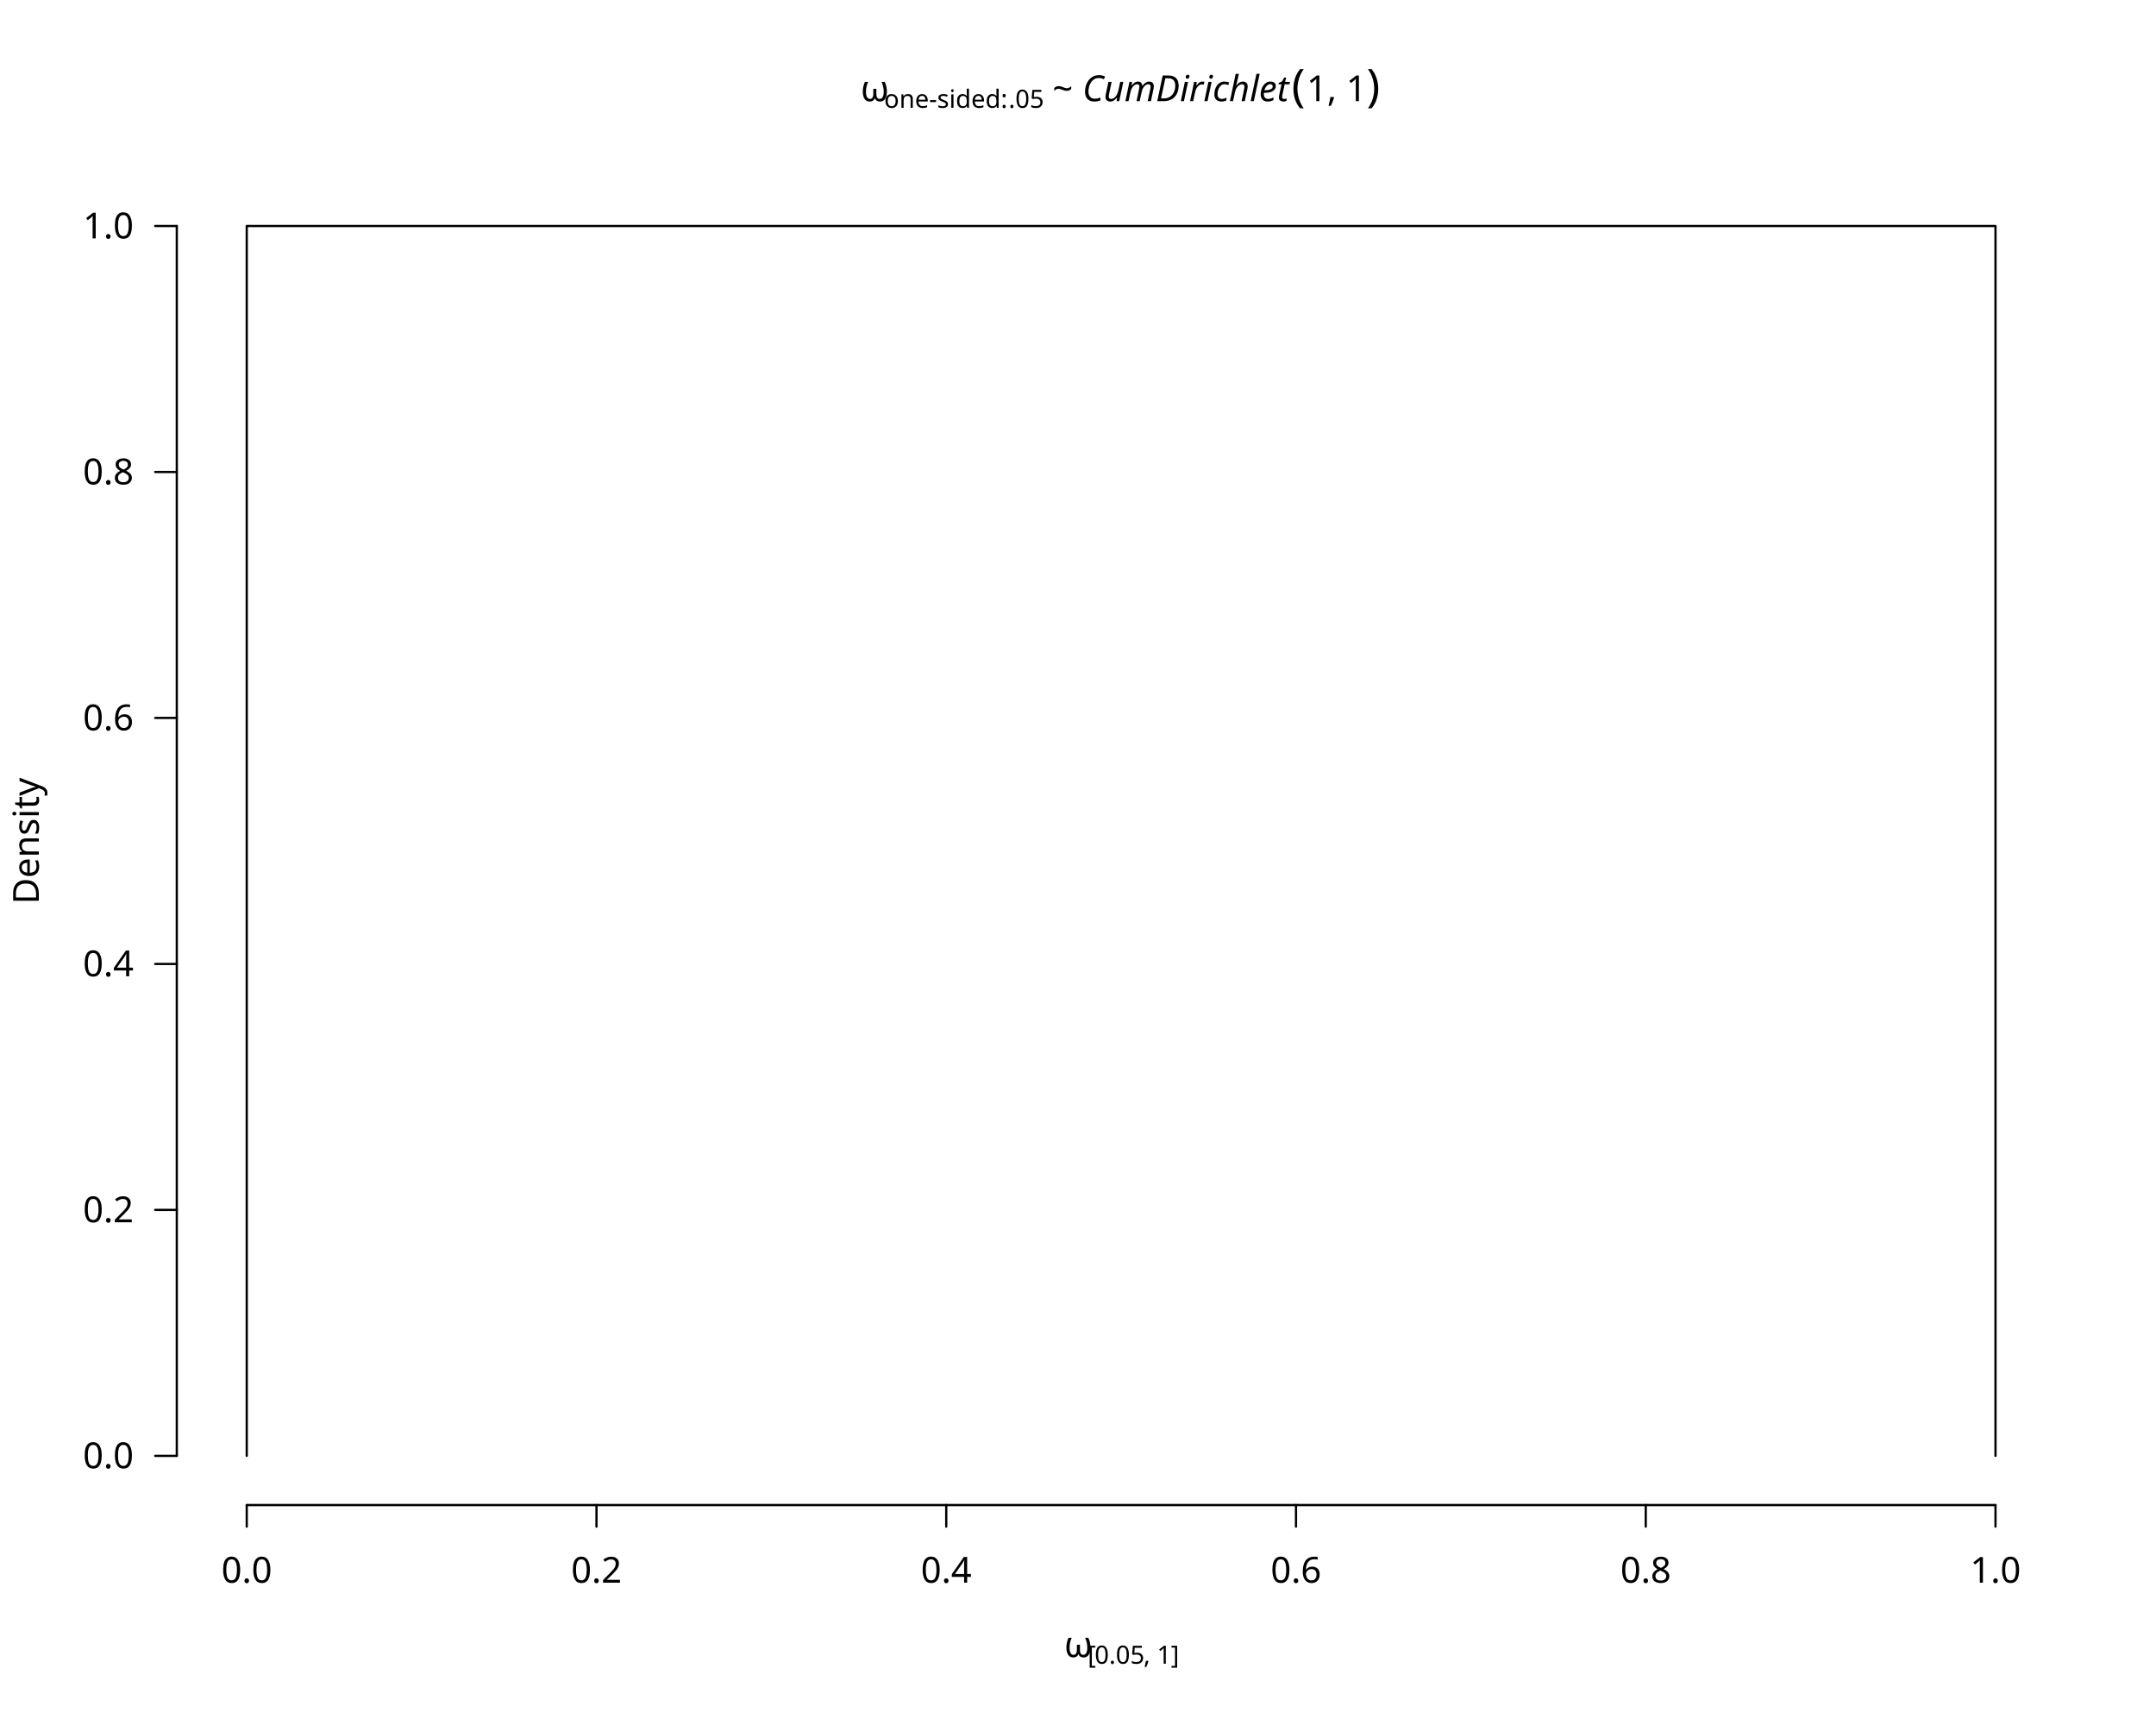
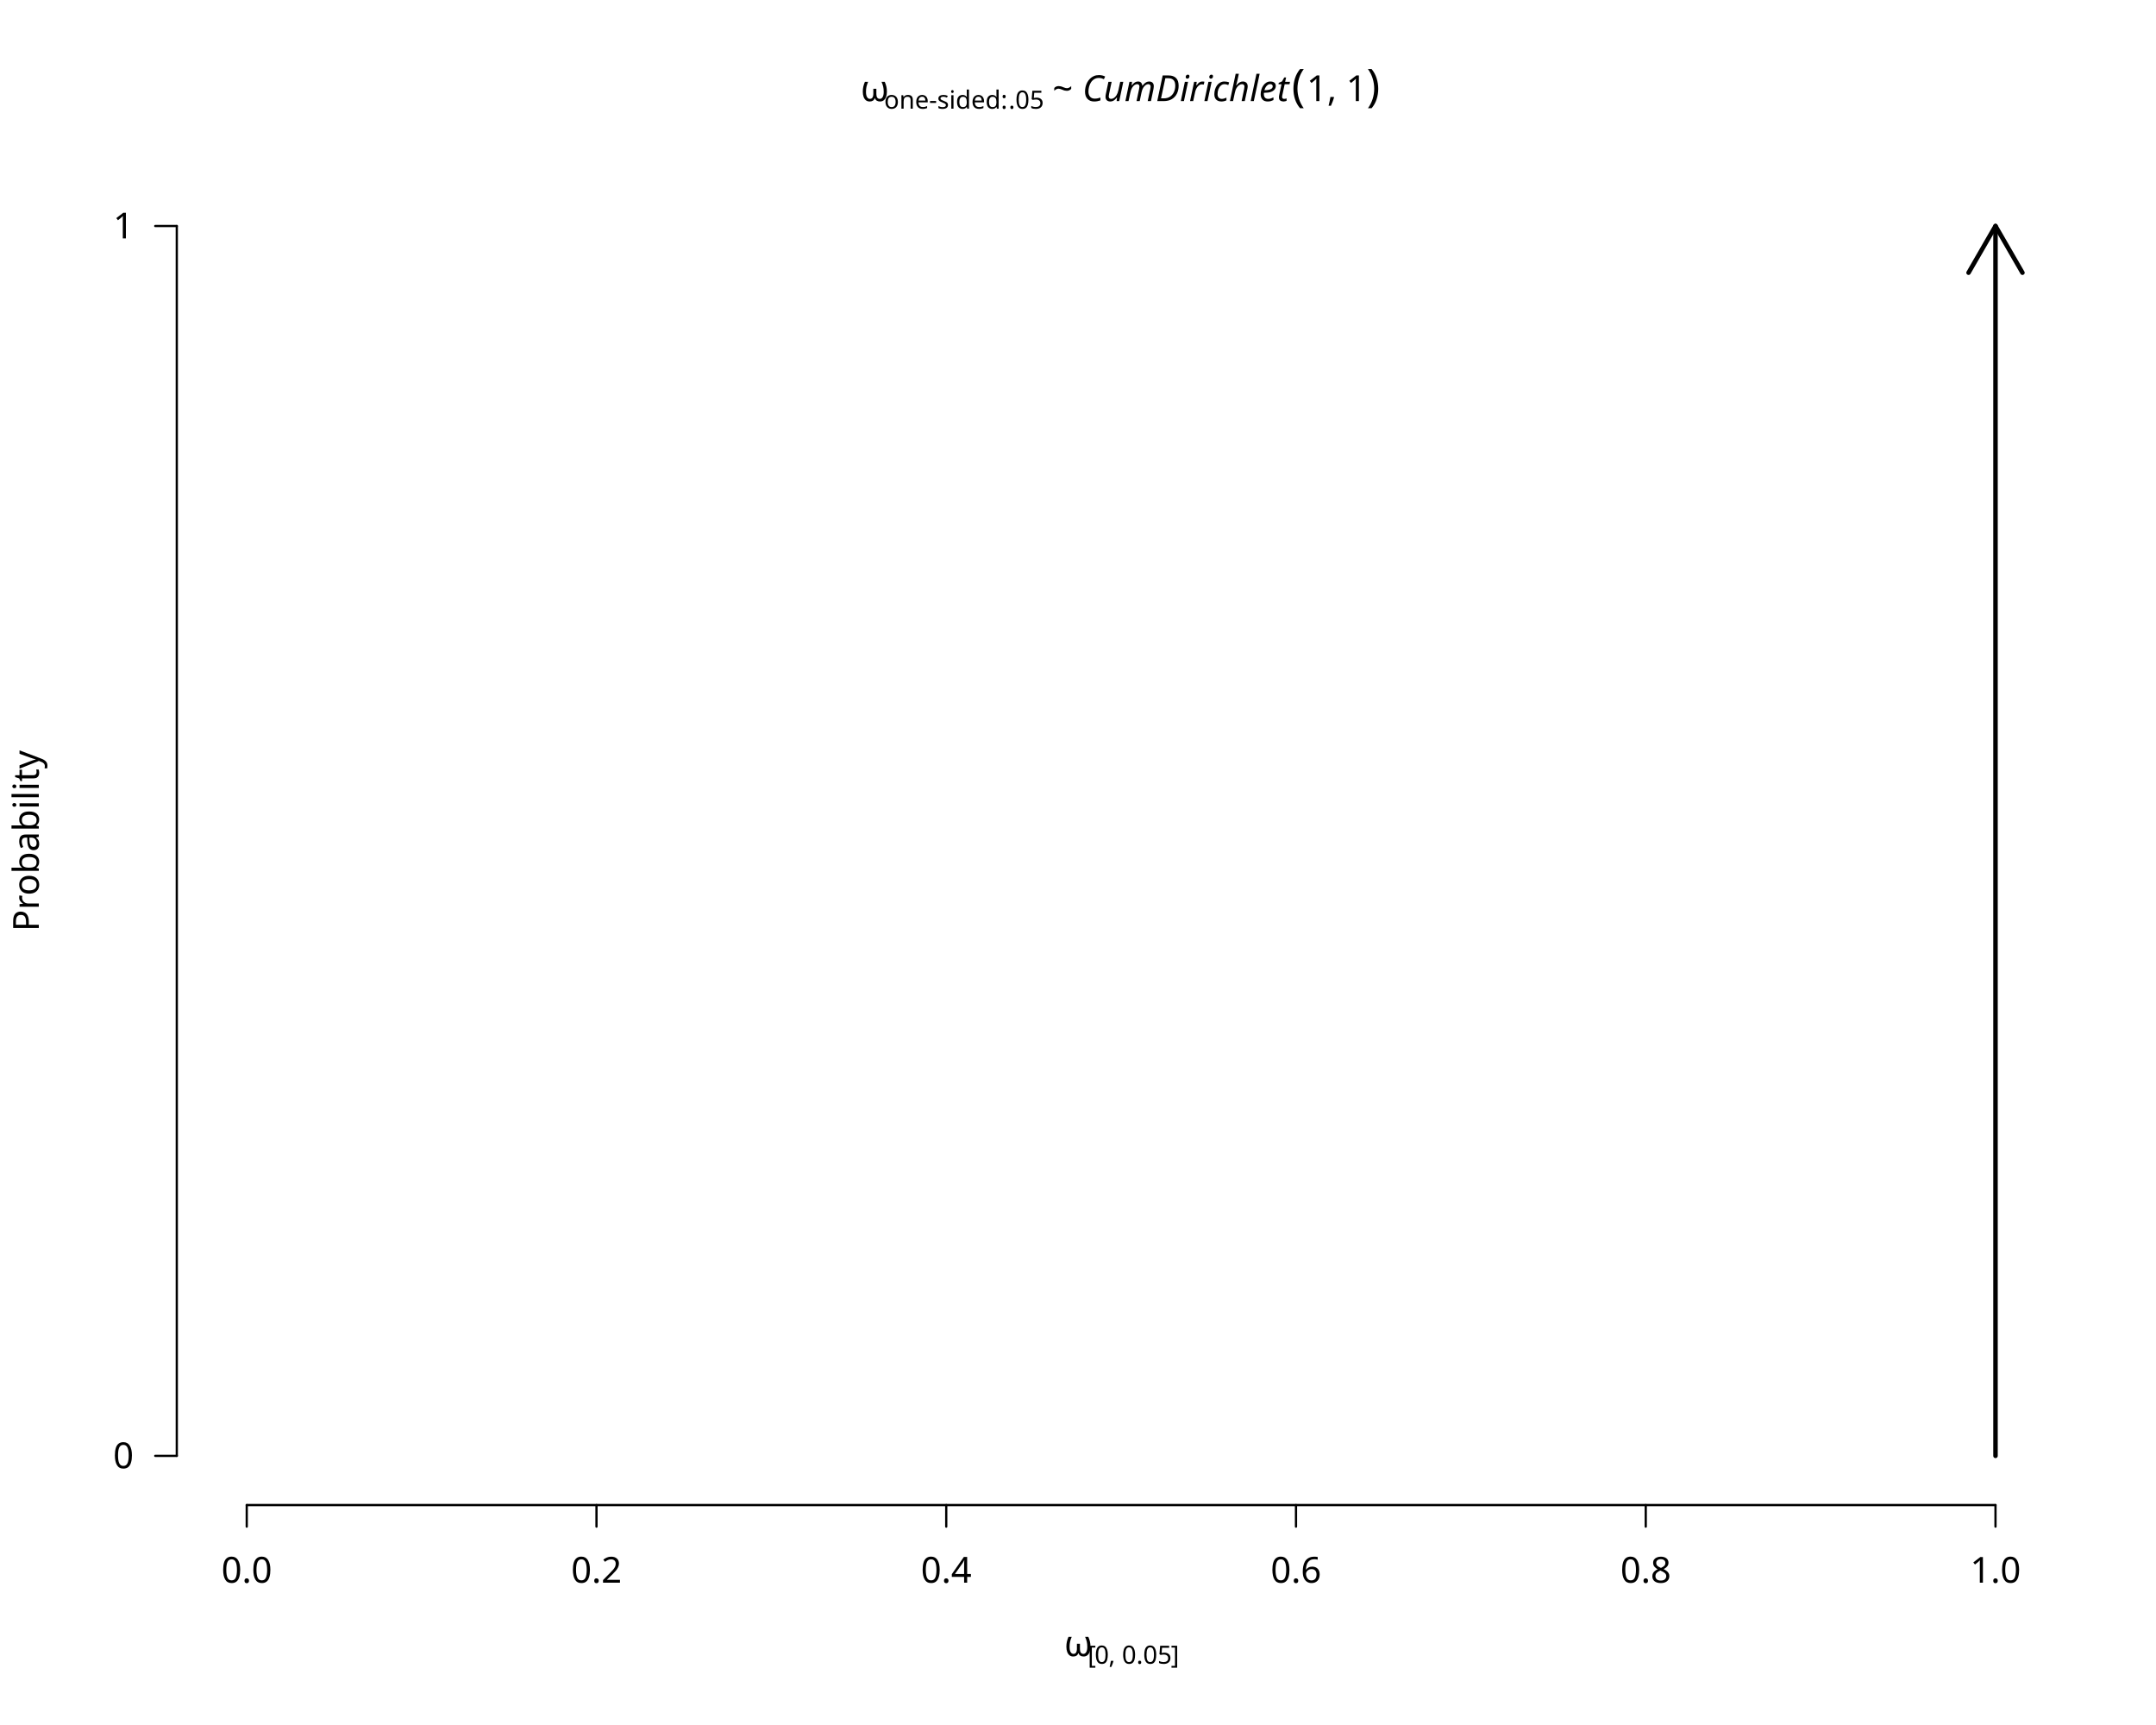
<svg xmlns="http://www.w3.org/2000/svg" class="svglite" data-engine-version="2.0" width="720.00pt" height="576.00pt" viewBox="0 0 720.00 576.00">
  <defs>
    <style type="text/css">
    .svglite line, .svglite polyline, .svglite polygon, .svglite path, .svglite rect, .svglite circle {
      fill: none;
      stroke: #000000;
      stroke-linecap: round;
      stroke-linejoin: round;
      stroke-miterlimit: 10.00;
    }
  </style>
  </defs>
  <rect width="100%" height="100%" style="stroke: none; fill: #FFFFFF;" />
  <defs>
    <clipPath id="cpMC4wMHw3MjAuMDB8MC4wMHw1NzYuMDA=">
      <rect x="0.00" y="0.00" width="720.00" height="576.00" />
    </clipPath>
  </defs>
  <g clip-path="url(#cpMC4wMHw3MjAuMDB8MC4wMHw1NzYuMDA=)">
+     <text x="287.46" y="33.76" style="font-size: 12.00px; font-family: sans;" textLength="7.78px" lengthAdjust="spacingAndGlyphs">ω</text>
+     <text x="295.23" y="36.29" style="font-size: 8.40px; font-family: sans;" textLength="41.56px" lengthAdjust="spacingAndGlyphs">one-sided: </text>
+     <text x="336.80" y="36.29" style="font-size: 8.40px; font-family: sans;" textLength="11.68px" lengthAdjust="spacingAndGlyphs">.05</text>
+     <text x="348.48" y="33.76" style="font-size: 12.00px; font-family: sans;" textLength="3.00px" lengthAdjust="spacingAndGlyphs"> </text>
+     <text x="351.48" y="33.76" style="font-size: 12.00px; font-family: sans;" textLength="7.01px" lengthAdjust="spacingAndGlyphs">~</text>
+     <text x="358.49" y="33.76" style="font-size: 12.00px; font-family: sans;" textLength="3.00px" lengthAdjust="spacingAndGlyphs"> </text>
+     <text x="361.49" y="33.76" style="font-size: 12.00px; font-style: italic; font-family: sans;" textLength="68.69px" lengthAdjust="spacingAndGlyphs">CumDirichlet</text>
+     <text x="431.35" y="33.76" style="font-size: 15.00px; font-family: sans;" textLength="5.00px" lengthAdjust="spacingAndGlyphs">(</text>
+     <text x="436.34" y="33.76" style="font-size: 12.00px; font-family: sans;" textLength="20.02px" lengthAdjust="spacingAndGlyphs">1, 1</text>
+     <text x="456.36" y="33.76" style="font-size: 15.00px; font-family: sans;" textLength="4.99px" lengthAdjust="spacingAndGlyphs">)</text>
+     <text x="355.45" y="553.00" style="font-size: 12.00px; font-family: sans;" textLength="7.78px" lengthAdjust="spacingAndGlyphs">ω</text>
+     <text x="363.23" y="555.54" style="font-size: 8.40px; font-family: sans;" textLength="2.33px" lengthAdjust="spacingAndGlyphs">[</text>
+     <text x="365.56" y="555.54" style="font-size: 8.40px; font-family: sans;" textLength="4.67px" lengthAdjust="spacingAndGlyphs">0</text>
+     <text x="370.23" y="555.54" style="font-size: 8.40px; font-family: sans;" textLength="2.33px" lengthAdjust="spacingAndGlyphs">,</text>
+     <text x="372.57" y="555.54" style="font-size: 8.40px; font-family: sans;" textLength="2.10px" lengthAdjust="spacingAndGlyphs"> </text>
+     <text x="374.67" y="555.54" style="font-size: 8.40px; font-family: sans;" textLength="16.35px" lengthAdjust="spacingAndGlyphs">0.05</text>
+     <text x="391.02" y="555.54" style="font-size: 8.40px; font-family: sans;" textLength="2.33px" lengthAdjust="spacingAndGlyphs">]</text>
+     <text transform="translate(12.96,280.80) rotate(-90)" text-anchor="middle" style="font-size: 12.00px; font-family: sans;" textLength="56.03px" lengthAdjust="spacingAndGlyphs">Probability</text>
    <line x1="82.40" y1="502.56" x2="666.40" y2="502.56" style="stroke-width: 0.75;" />
    <line x1="82.40" y1="502.56" x2="82.40" y2="509.76" style="stroke-width: 0.75;" />
    <line x1="199.20" y1="502.56" x2="199.20" y2="509.76" style="stroke-width: 0.75;" />
    <line x1="316.00" y1="502.56" x2="316.00" y2="509.76" style="stroke-width: 0.75;" />
    <line x1="432.80" y1="502.56" x2="432.80" y2="509.76" style="stroke-width: 0.75;" />
    <line x1="549.60" y1="502.56" x2="549.60" y2="509.76" style="stroke-width: 0.75;" />
    <line x1="666.40" y1="502.56" x2="666.40" y2="509.76" style="stroke-width: 0.75;" />
    <text x="82.40" y="528.48" text-anchor="middle" style="font-size: 12.00px; font-family: sans;" textLength="16.68px" lengthAdjust="spacingAndGlyphs">0.0</text>
    <text x="199.20" y="528.48" text-anchor="middle" style="font-size: 12.00px; font-family: sans;" textLength="16.68px" lengthAdjust="spacingAndGlyphs">0.2</text>
    <text x="316.00" y="528.48" text-anchor="middle" style="font-size: 12.00px; font-family: sans;" textLength="16.68px" lengthAdjust="spacingAndGlyphs">0.4</text>
    <text x="432.80" y="528.48" text-anchor="middle" style="font-size: 12.00px; font-family: sans;" textLength="16.68px" lengthAdjust="spacingAndGlyphs">0.6</text>
    <text x="549.60" y="528.48" text-anchor="middle" style="font-size: 12.00px; font-family: sans;" textLength="16.68px" lengthAdjust="spacingAndGlyphs">0.8</text>
    <text x="666.40" y="528.48" text-anchor="middle" style="font-size: 12.00px; font-family: sans;" textLength="16.68px" lengthAdjust="spacingAndGlyphs">1.0</text>
    <line x1="59.04" y1="486.13" x2="59.04" y2="75.47" style="stroke-width: 0.75;" />
    <line x1="59.04" y1="486.13" x2="51.84" y2="486.13" style="stroke-width: 0.75;" />
-     <line x1="59.04" y1="404.00" x2="51.84" y2="404.00" style="stroke-width: 0.75;" />
-     <line x1="59.04" y1="321.87" x2="51.84" y2="321.87" style="stroke-width: 0.75;" />
-     <line x1="59.04" y1="239.73" x2="51.84" y2="239.73" style="stroke-width: 0.75;" />
-     <line x1="59.04" y1="157.60" x2="51.84" y2="157.60" style="stroke-width: 0.75;" />
    <line x1="59.04" y1="75.47" x2="51.84" y2="75.47" style="stroke-width: 0.75;" />
-     <text x="44.64" y="490.26" text-anchor="end" style="font-size: 12.00px; font-family: sans;" textLength="16.68px" lengthAdjust="spacingAndGlyphs">0.0</text>
-     <text x="44.64" y="408.13" text-anchor="end" style="font-size: 12.00px; font-family: sans;" textLength="16.68px" lengthAdjust="spacingAndGlyphs">0.2</text>
-     <text x="44.64" y="326.00" text-anchor="end" style="font-size: 12.00px; font-family: sans;" textLength="16.68px" lengthAdjust="spacingAndGlyphs">0.4</text>
-     <text x="44.64" y="243.86" text-anchor="end" style="font-size: 12.00px; font-family: sans;" textLength="16.68px" lengthAdjust="spacingAndGlyphs">0.6</text>
-     <text x="44.64" y="161.73" text-anchor="end" style="font-size: 12.00px; font-family: sans;" textLength="16.68px" lengthAdjust="spacingAndGlyphs">0.8</text>
-     <text x="44.64" y="79.60" text-anchor="end" style="font-size: 12.00px; font-family: sans;" textLength="16.68px" lengthAdjust="spacingAndGlyphs">1.0</text>
-     <text x="287.46" y="33.78" style="font-size: 12.00px; font-family: sans;" textLength="7.78px" lengthAdjust="spacingAndGlyphs">ω</text>
-     <text x="295.23" y="36.00" style="font-size: 8.40px; font-family: sans;" textLength="41.56px" lengthAdjust="spacingAndGlyphs">one-sided: </text>
-     <text x="336.80" y="36.00" style="font-size: 8.40px; font-family: sans;" textLength="11.68px" lengthAdjust="spacingAndGlyphs">.05</text>
-     <text x="348.48" y="33.78" style="font-size: 12.00px; font-family: sans;" textLength="3.00px" lengthAdjust="spacingAndGlyphs"> </text>
-     <text x="351.48" y="33.78" style="font-size: 12.00px; font-family: sans;" textLength="7.01px" lengthAdjust="spacingAndGlyphs">~</text>
-     <text x="358.49" y="33.78" style="font-size: 12.00px; font-family: sans;" textLength="3.00px" lengthAdjust="spacingAndGlyphs"> </text>
-     <text x="361.49" y="33.78" style="font-size: 12.00px; font-style: italic; font-family: sans;" textLength="68.69px" lengthAdjust="spacingAndGlyphs">CumDirichlet</text>
-     <text x="431.35" y="33.78" style="font-size: 15.00px; font-family: sans;" textLength="5.00px" lengthAdjust="spacingAndGlyphs">(</text>
-     <text x="436.34" y="33.78" style="font-size: 12.00px; font-family: sans;" textLength="20.02px" lengthAdjust="spacingAndGlyphs">1, 1</text>
-     <text x="456.36" y="33.78" style="font-size: 15.00px; font-family: sans;" textLength="4.99px" lengthAdjust="spacingAndGlyphs">)</text>
-     <text x="355.45" y="553.32" style="font-size: 12.00px; font-family: sans;" textLength="7.78px" lengthAdjust="spacingAndGlyphs">ω</text>
-     <text x="363.23" y="555.54" style="font-size: 8.40px; font-family: sans;" textLength="2.33px" lengthAdjust="spacingAndGlyphs">[</text>
-     <text x="365.56" y="555.54" style="font-size: 8.40px; font-family: sans;" textLength="16.35px" lengthAdjust="spacingAndGlyphs">0.05</text>
-     <text x="381.91" y="555.54" style="font-size: 8.40px; font-family: sans;" textLength="2.33px" lengthAdjust="spacingAndGlyphs">,</text>
-     <text x="384.24" y="555.54" style="font-size: 8.40px; font-family: sans;" textLength="2.10px" lengthAdjust="spacingAndGlyphs"> </text>
-     <text x="386.34" y="555.54" style="font-size: 8.40px; font-family: sans;" textLength="4.67px" lengthAdjust="spacingAndGlyphs">1</text>
-     <text x="391.02" y="555.54" style="font-size: 8.40px; font-family: sans;" textLength="2.33px" lengthAdjust="spacingAndGlyphs">]</text>
-     <text transform="translate(12.96,280.80) rotate(-90)" text-anchor="middle" style="font-size: 12.00px; font-family: sans;" textLength="40.02px" lengthAdjust="spacingAndGlyphs">Density</text>
+     <text x="44.64" y="490.26" text-anchor="end" style="font-size: 12.00px; font-family: sans;" textLength="6.67px" lengthAdjust="spacingAndGlyphs">0</text>
+     <text x="44.64" y="79.60" text-anchor="end" style="font-size: 12.00px; font-family: sans;" textLength="6.67px" lengthAdjust="spacingAndGlyphs">1</text>
  </g>
  <defs>
    <clipPath id="cpNTkuMDR8Njg5Ljc2fDU5LjA0fDUwMi41Ng==">
      <rect x="59.04" y="59.04" width="630.72" height="443.52" />
    </clipPath>
  </defs>
  <g clip-path="url(#cpNTkuMDR8Njg5Ljc2fDU5LjA0fDUwMi41Ng==)">
-     <polyline points="82.40,486.13 82.40,75.47 82.98,75.47 83.57,75.47 84.15,75.47 84.74,75.47 85.32,75.47 85.91,75.47 86.49,75.47 87.08,75.47 87.66,75.47 88.25,75.47 88.83,75.47 89.42,75.47 90.00,75.47 90.58,75.47 91.17,75.47 91.75,75.47 92.34,75.47 92.92,75.47 93.51,75.47 94.09,75.47 94.68,75.47 95.26,75.47 95.85,75.47 96.43,75.47 97.01,75.47 97.60,75.47 98.18,75.47 98.77,75.47 99.35,75.47 99.94,75.47 100.52,75.47 101.11,75.47 101.69,75.47 102.28,75.47 102.86,75.47 103.45,75.47 104.03,75.47 104.61,75.47 105.20,75.47 105.78,75.47 106.37,75.47 106.95,75.47 107.54,75.47 108.12,75.47 108.71,75.47 109.29,75.47 109.88,75.47 110.46,75.47 111.04,75.47 111.63,75.47 112.21,75.47 112.80,75.47 113.38,75.47 113.97,75.47 114.55,75.47 115.14,75.47 115.72,75.47 116.31,75.47 116.89,75.47 117.48,75.47 118.06,75.47 118.64,75.47 119.23,75.47 119.81,75.47 120.40,75.47 120.98,75.47 121.57,75.47 122.15,75.47 122.74,75.47 123.32,75.47 123.91,75.47 124.49,75.47 125.07,75.47 125.66,75.47 126.24,75.47 126.83,75.47 127.41,75.47 128.00,75.47 128.58,75.47 129.17,75.47 129.75,75.47 130.34,75.47 130.92,75.47 131.51,75.47 132.09,75.47 132.67,75.47 133.26,75.47 133.84,75.47 134.43,75.47 135.01,75.47 135.60,75.47 136.18,75.47 136.77,75.47 137.35,75.47 137.94,75.47 138.52,75.47 139.10,75.47 139.69,75.47 140.27,75.47 140.86,75.47 141.44,75.47 142.03,75.47 142.61,75.47 143.20,75.47 143.78,75.47 144.37,75.47 144.95,75.47 145.54,75.47 146.12,75.47 146.70,75.47 147.29,75.47 147.87,75.47 148.46,75.47 149.04,75.47 149.63,75.47 150.21,75.47 150.80,75.47 151.38,75.47 151.97,75.47 152.55,75.47 153.13,75.47 153.72,75.47 154.30,75.47 154.89,75.47 155.47,75.47 156.06,75.47 156.64,75.47 157.23,75.47 157.81,75.47 158.40,75.47 158.98,75.47 159.57,75.47 160.15,75.47 160.73,75.47 161.32,75.47 161.90,75.47 162.49,75.47 163.07,75.47 163.66,75.47 164.24,75.47 164.83,75.47 165.41,75.47 166.00,75.47 166.58,75.47 167.16,75.47 167.75,75.47 168.33,75.47 168.92,75.47 169.50,75.47 170.09,75.47 170.67,75.47 171.26,75.47 171.84,75.47 172.43,75.47 173.01,75.47 173.60,75.47 174.18,75.47 174.76,75.47 175.35,75.47 175.93,75.47 176.52,75.47 177.10,75.47 177.69,75.47 178.27,75.47 178.86,75.47 179.44,75.47 180.03,75.47 180.61,75.47 181.19,75.47 181.78,75.47 182.36,75.47 182.95,75.47 183.53,75.47 184.12,75.47 184.70,75.47 185.29,75.47 185.87,75.47 186.46,75.47 187.04,75.47 187.63,75.47 188.21,75.47 188.79,75.47 189.38,75.47 189.96,75.47 190.55,75.47 191.13,75.47 191.72,75.47 192.30,75.47 192.89,75.47 193.47,75.47 194.06,75.47 194.64,75.47 195.22,75.47 195.81,75.47 196.39,75.47 196.98,75.47 197.56,75.47 198.15,75.47 198.73,75.47 199.32,75.47 199.90,75.47 200.49,75.47 201.07,75.47 201.66,75.47 202.24,75.47 202.82,75.47 203.41,75.47 203.99,75.47 204.58,75.47 205.16,75.47 205.75,75.47 206.33,75.47 206.92,75.47 207.50,75.47 208.09,75.47 208.67,75.47 209.25,75.47 209.84,75.47 210.42,75.47 211.01,75.47 211.59,75.47 212.18,75.47 212.76,75.47 213.35,75.47 213.93,75.47 214.52,75.47 215.10,75.47 215.69,75.47 216.27,75.47 216.85,75.47 217.44,75.47 218.02,75.47 218.61,75.47 219.19,75.47 219.78,75.47 220.36,75.47 220.95,75.47 221.53,75.47 222.12,75.47 222.70,75.47 223.28,75.47 223.87,75.47 224.45,75.47 225.04,75.47 225.62,75.47 226.21,75.47 226.79,75.47 227.38,75.47 227.96,75.47 228.55,75.47 229.13,75.47 229.72,75.47 230.30,75.47 230.88,75.47 231.47,75.47 232.05,75.47 232.64,75.47 233.22,75.47 233.81,75.47 234.39,75.47 234.98,75.47 235.56,75.47 236.15,75.47 236.73,75.47 237.31,75.47 237.90,75.47 238.48,75.47 239.07,75.47 239.65,75.47 240.24,75.47 240.82,75.47 241.41,75.47 241.99,75.47 242.58,75.47 243.16,75.47 243.75,75.47 244.33,75.47 244.91,75.47 245.50,75.47 246.08,75.47 246.67,75.47 247.25,75.47 247.84,75.47 248.42,75.47 249.01,75.47 249.59,75.47 250.18,75.47 250.76,75.47 251.34,75.47 251.93,75.47 252.51,75.47 253.10,75.47 253.68,75.47 254.27,75.47 254.85,75.47 255.44,75.47 256.02,75.47 256.61,75.47 257.19,75.47 257.78,75.47 258.36,75.47 258.94,75.47 259.53,75.47 260.11,75.47 260.70,75.47 261.28,75.47 261.87,75.47 262.45,75.47 263.04,75.47 263.62,75.47 264.21,75.47 264.79,75.47 265.37,75.47 265.96,75.47 266.54,75.47 267.13,75.47 267.71,75.47 268.30,75.47 268.88,75.47 269.47,75.47 270.05,75.47 270.64,75.47 271.22,75.47 271.81,75.47 272.39,75.47 272.97,75.47 273.56,75.47 274.14,75.47 274.73,75.47 275.31,75.47 275.90,75.47 276.48,75.47 277.07,75.47 277.65,75.47 278.24,75.47 278.82,75.47 279.41,75.47 279.99,75.47 280.57,75.47 281.16,75.47 281.74,75.47 282.33,75.47 282.91,75.47 283.50,75.47 284.08,75.47 284.67,75.47 285.25,75.47 285.84,75.47 286.42,75.47 287.00,75.47 287.59,75.47 288.17,75.47 288.76,75.47 289.34,75.47 289.93,75.47 290.51,75.47 291.10,75.47 291.68,75.47 292.27,75.47 292.85,75.47 293.44,75.47 294.02,75.47 294.60,75.47 295.19,75.47 295.77,75.47 296.36,75.47 296.94,75.47 297.53,75.47 298.11,75.47 298.70,75.47 299.28,75.47 299.87,75.47 300.45,75.47 301.03,75.47 301.62,75.47 302.20,75.47 302.79,75.47 303.37,75.47 303.96,75.47 304.54,75.47 305.13,75.47 305.71,75.47 306.30,75.47 306.88,75.47 307.47,75.47 308.05,75.47 308.63,75.47 309.22,75.47 309.80,75.47 310.39,75.47 310.97,75.47 311.56,75.47 312.14,75.47 312.73,75.47 313.31,75.47 313.90,75.47 314.48,75.47 315.06,75.47 315.65,75.47 316.23,75.47 316.82,75.47 317.40,75.47 317.99,75.47 318.57,75.47 319.16,75.47 319.74,75.47 320.33,75.47 320.91,75.47 321.50,75.47 322.08,75.47 322.66,75.47 323.25,75.47 323.83,75.47 324.42,75.47 325.00,75.47 325.59,75.47 326.17,75.47 326.76,75.47 327.34,75.47 327.93,75.47 328.51,75.47 329.09,75.47 329.68,75.47 330.26,75.47 330.85,75.47 331.43,75.47 332.02,75.47 332.60,75.47 333.19,75.47 333.77,75.47 334.36,75.47 334.94,75.47 335.53,75.47 336.11,75.47 336.69,75.47 337.28,75.47 337.86,75.47 338.45,75.47 339.03,75.47 339.62,75.47 340.20,75.47 340.79,75.47 341.37,75.47 341.96,75.47 342.54,75.47 343.12,75.47 343.71,75.47 344.29,75.47 344.88,75.47 345.46,75.47 346.05,75.47 346.63,75.47 347.22,75.47 347.80,75.47 348.39,75.47 348.97,75.47 349.56,75.47 350.14,75.47 350.72,75.47 351.31,75.47 351.89,75.47 352.48,75.47 353.06,75.47 353.65,75.47 354.23,75.47 354.82,75.47 355.40,75.47 355.99,75.47 356.57,75.47 357.15,75.47 357.74,75.47 358.32,75.47 358.91,75.47 359.49,75.47 360.08,75.47 360.66,75.47 361.25,75.47 361.83,75.47 362.42,75.47 363.00,75.47 363.59,75.47 364.17,75.47 364.75,75.47 365.34,75.47 365.92,75.47 366.51,75.47 367.09,75.47 367.68,75.47 368.26,75.47 368.85,75.47 369.43,75.47 370.02,75.47 370.60,75.47 371.18,75.47 371.77,75.47 372.35,75.47 372.94,75.47 373.52,75.47 374.11,75.47 374.69,75.47 375.28,75.47 375.86,75.47 376.45,75.47 377.03,75.47 377.62,75.47 378.20,75.47 378.78,75.47 379.37,75.47 379.95,75.47 380.54,75.47 381.12,75.47 381.71,75.47 382.29,75.47 382.88,75.47 383.46,75.47 384.05,75.47 384.63,75.47 385.21,75.47 385.80,75.47 386.38,75.47 386.97,75.47 387.55,75.47 388.14,75.47 388.72,75.47 389.31,75.47 389.89,75.47 390.48,75.47 391.06,75.47 391.65,75.47 392.23,75.47 392.81,75.47 393.40,75.47 393.98,75.47 394.57,75.47 395.15,75.47 395.74,75.47 396.32,75.47 396.91,75.47 397.49,75.47 398.08,75.47 398.66,75.47 399.24,75.47 399.83,75.47 400.41,75.47 401.00,75.47 401.58,75.47 402.17,75.47 402.75,75.47 403.34,75.47 403.92,75.47 404.51,75.47 405.09,75.47 405.68,75.47 406.26,75.47 406.84,75.47 407.43,75.47 408.01,75.47 408.60,75.47 409.18,75.47 409.77,75.47 410.35,75.47 410.94,75.47 411.52,75.47 412.11,75.47 412.69,75.47 413.27,75.47 413.86,75.47 414.44,75.47 415.03,75.47 415.61,75.47 416.20,75.47 416.78,75.47 417.37,75.47 417.95,75.47 418.54,75.47 419.12,75.47 419.71,75.47 420.29,75.47 420.87,75.47 421.46,75.47 422.04,75.47 422.63,75.47 423.21,75.47 423.80,75.47 424.38,75.47 424.97,75.47 425.55,75.47 426.14,75.47 426.72,75.47 427.30,75.47 427.89,75.47 428.47,75.47 429.06,75.47 429.64,75.47 430.23,75.47 430.81,75.47 431.40,75.47 431.98,75.47 432.57,75.47 433.15,75.47 433.74,75.47 434.32,75.47 434.90,75.47 435.49,75.47 436.07,75.47 436.66,75.47 437.24,75.47 437.83,75.47 438.41,75.47 439.00,75.47 439.58,75.47 440.17,75.47 440.75,75.47 441.33,75.47 441.92,75.47 442.50,75.47 443.09,75.47 443.67,75.47 444.26,75.47 444.84,75.47 445.43,75.47 446.01,75.47 446.60,75.47 447.18,75.47 447.77,75.47 448.35,75.47 448.93,75.47 449.52,75.47 450.10,75.47 450.69,75.47 451.27,75.47 451.86,75.47 452.44,75.47 453.03,75.47 453.61,75.47 454.20,75.47 454.78,75.47 455.36,75.47 455.95,75.47 456.53,75.47 457.12,75.47 457.70,75.47 458.29,75.47 458.87,75.47 459.46,75.47 460.04,75.47 460.63,75.47 461.21,75.47 461.80,75.47 462.38,75.47 462.96,75.47 463.55,75.47 464.13,75.47 464.72,75.47 465.30,75.47 465.89,75.47 466.47,75.47 467.06,75.47 467.64,75.47 468.23,75.47 468.81,75.47 469.39,75.47 469.98,75.47 470.56,75.47 471.15,75.47 471.73,75.47 472.32,75.47 472.90,75.47 473.49,75.47 474.07,75.47 474.66,75.47 475.24,75.47 475.83,75.47 476.41,75.47 476.99,75.47 477.58,75.47 478.16,75.47 478.75,75.47 479.33,75.47 479.92,75.47 480.50,75.47 481.09,75.47 481.67,75.47 482.26,75.47 482.84,75.47 483.43,75.47 484.01,75.47 484.59,75.47 485.18,75.47 485.76,75.47 486.35,75.47 486.93,75.47 487.52,75.47 488.10,75.47 488.69,75.47 489.27,75.47 489.86,75.47 490.44,75.47 491.02,75.47 491.61,75.47 492.19,75.47 492.78,75.47 493.36,75.47 493.95,75.47 494.53,75.47 495.12,75.47 495.70,75.47 496.29,75.47 496.87,75.47 497.46,75.47 498.04,75.47 498.62,75.47 499.21,75.47 499.79,75.47 500.38,75.47 500.96,75.47 501.55,75.47 502.13,75.47 502.72,75.47 503.30,75.47 503.89,75.47 504.47,75.47 505.05,75.47 505.64,75.47 506.22,75.47 506.81,75.47 507.39,75.47 507.98,75.47 508.56,75.47 509.15,75.47 509.73,75.47 510.32,75.47 510.90,75.47 511.49,75.47 512.07,75.47 512.65,75.47 513.24,75.47 513.82,75.47 514.41,75.47 514.99,75.47 515.58,75.47 516.16,75.47 516.75,75.47 517.33,75.47 517.92,75.47 518.50,75.47 519.08,75.47 519.67,75.47 520.25,75.47 520.84,75.47 521.42,75.47 522.01,75.47 522.59,75.47 523.18,75.47 523.76,75.47 524.35,75.47 524.93,75.47 525.52,75.47 526.10,75.47 526.68,75.47 527.27,75.47 527.85,75.47 528.44,75.47 529.02,75.47 529.61,75.47 530.19,75.47 530.78,75.47 531.36,75.47 531.95,75.47 532.53,75.47 533.11,75.47 533.70,75.47 534.28,75.47 534.87,75.47 535.45,75.47 536.04,75.47 536.62,75.47 537.21,75.47 537.79,75.47 538.38,75.47 538.96,75.47 539.55,75.47 540.13,75.47 540.71,75.47 541.30,75.47 541.88,75.47 542.47,75.47 543.05,75.47 543.64,75.47 544.22,75.47 544.81,75.47 545.39,75.47 545.98,75.47 546.56,75.47 547.14,75.47 547.73,75.47 548.31,75.47 548.90,75.47 549.48,75.47 550.07,75.47 550.65,75.47 551.24,75.47 551.82,75.47 552.41,75.47 552.99,75.47 553.58,75.47 554.16,75.47 554.74,75.47 555.33,75.47 555.91,75.47 556.50,75.47 557.08,75.47 557.67,75.47 558.25,75.47 558.84,75.47 559.42,75.47 560.01,75.47 560.59,75.47 561.17,75.47 561.76,75.47 562.34,75.47 562.93,75.47 563.51,75.47 564.10,75.47 564.68,75.47 565.27,75.47 565.85,75.47 566.44,75.47 567.02,75.47 567.61,75.47 568.19,75.47 568.77,75.47 569.36,75.47 569.94,75.47 570.53,75.47 571.11,75.47 571.70,75.47 572.28,75.47 572.87,75.47 573.45,75.47 574.04,75.47 574.62,75.47 575.20,75.47 575.79,75.47 576.37,75.47 576.96,75.47 577.54,75.47 578.13,75.47 578.71,75.47 579.30,75.47 579.88,75.47 580.47,75.47 581.05,75.47 581.64,75.47 582.22,75.47 582.80,75.47 583.39,75.47 583.97,75.47 584.56,75.47 585.14,75.47 585.73,75.47 586.31,75.47 586.90,75.47 587.48,75.47 588.07,75.47 588.65,75.47 589.23,75.47 589.82,75.47 590.40,75.47 590.99,75.47 591.57,75.47 592.16,75.47 592.74,75.47 593.33,75.47 593.91,75.47 594.50,75.47 595.08,75.47 595.67,75.47 596.25,75.47 596.83,75.47 597.42,75.47 598.00,75.47 598.59,75.47 599.17,75.47 599.76,75.47 600.34,75.47 600.93,75.47 601.51,75.47 602.10,75.47 602.68,75.47 603.26,75.47 603.85,75.47 604.43,75.47 605.02,75.47 605.60,75.47 606.19,75.47 606.77,75.47 607.36,75.47 607.94,75.47 608.53,75.47 609.11,75.47 609.70,75.47 610.28,75.47 610.86,75.47 611.45,75.47 612.03,75.47 612.62,75.47 613.20,75.47 613.79,75.47 614.37,75.47 614.96,75.47 615.54,75.47 616.13,75.47 616.71,75.47 617.29,75.47 617.88,75.47 618.46,75.47 619.05,75.47 619.63,75.47 620.22,75.47 620.80,75.47 621.39,75.47 621.97,75.47 622.56,75.47 623.14,75.47 623.73,75.47 624.31,75.47 624.89,75.47 625.48,75.47 626.06,75.47 626.65,75.47 627.23,75.47 627.82,75.47 628.40,75.47 628.99,75.47 629.57,75.47 630.16,75.47 630.74,75.47 631.32,75.47 631.91,75.47 632.49,75.47 633.08,75.47 633.66,75.47 634.25,75.47 634.83,75.47 635.42,75.47 636.00,75.47 636.59,75.47 637.17,75.47 637.76,75.47 638.34,75.47 638.92,75.47 639.51,75.47 640.09,75.47 640.68,75.47 641.26,75.47 641.85,75.47 642.43,75.47 643.02,75.47 643.60,75.47 644.19,75.47 644.77,75.47 645.35,75.47 645.94,75.47 646.52,75.47 647.11,75.47 647.69,75.47 648.28,75.47 648.86,75.47 649.45,75.47 650.03,75.47 650.62,75.47 651.20,75.47 651.79,75.47 652.37,75.47 652.95,75.47 653.54,75.47 654.12,75.47 654.71,75.47 655.29,75.47 655.88,75.47 656.46,75.47 657.05,75.47 657.63,75.47 658.22,75.47 658.80,75.47 659.38,75.47 659.97,75.47 660.55,75.47 661.14,75.47 661.72,75.47 662.31,75.47 662.89,75.47 663.48,75.47 664.06,75.47 664.65,75.47 665.23,75.47 665.82,75.47 666.40,75.47 666.40,486.13 " style="stroke-width: 0.75;" />
+     <line x1="666.40" y1="486.13" x2="666.40" y2="75.47" style="stroke-width: 1.50;" />
+     <polyline points="675.40,91.06 666.40,75.47 657.40,91.06 " style="stroke-width: 1.50;" />
  </g>
</svg>
